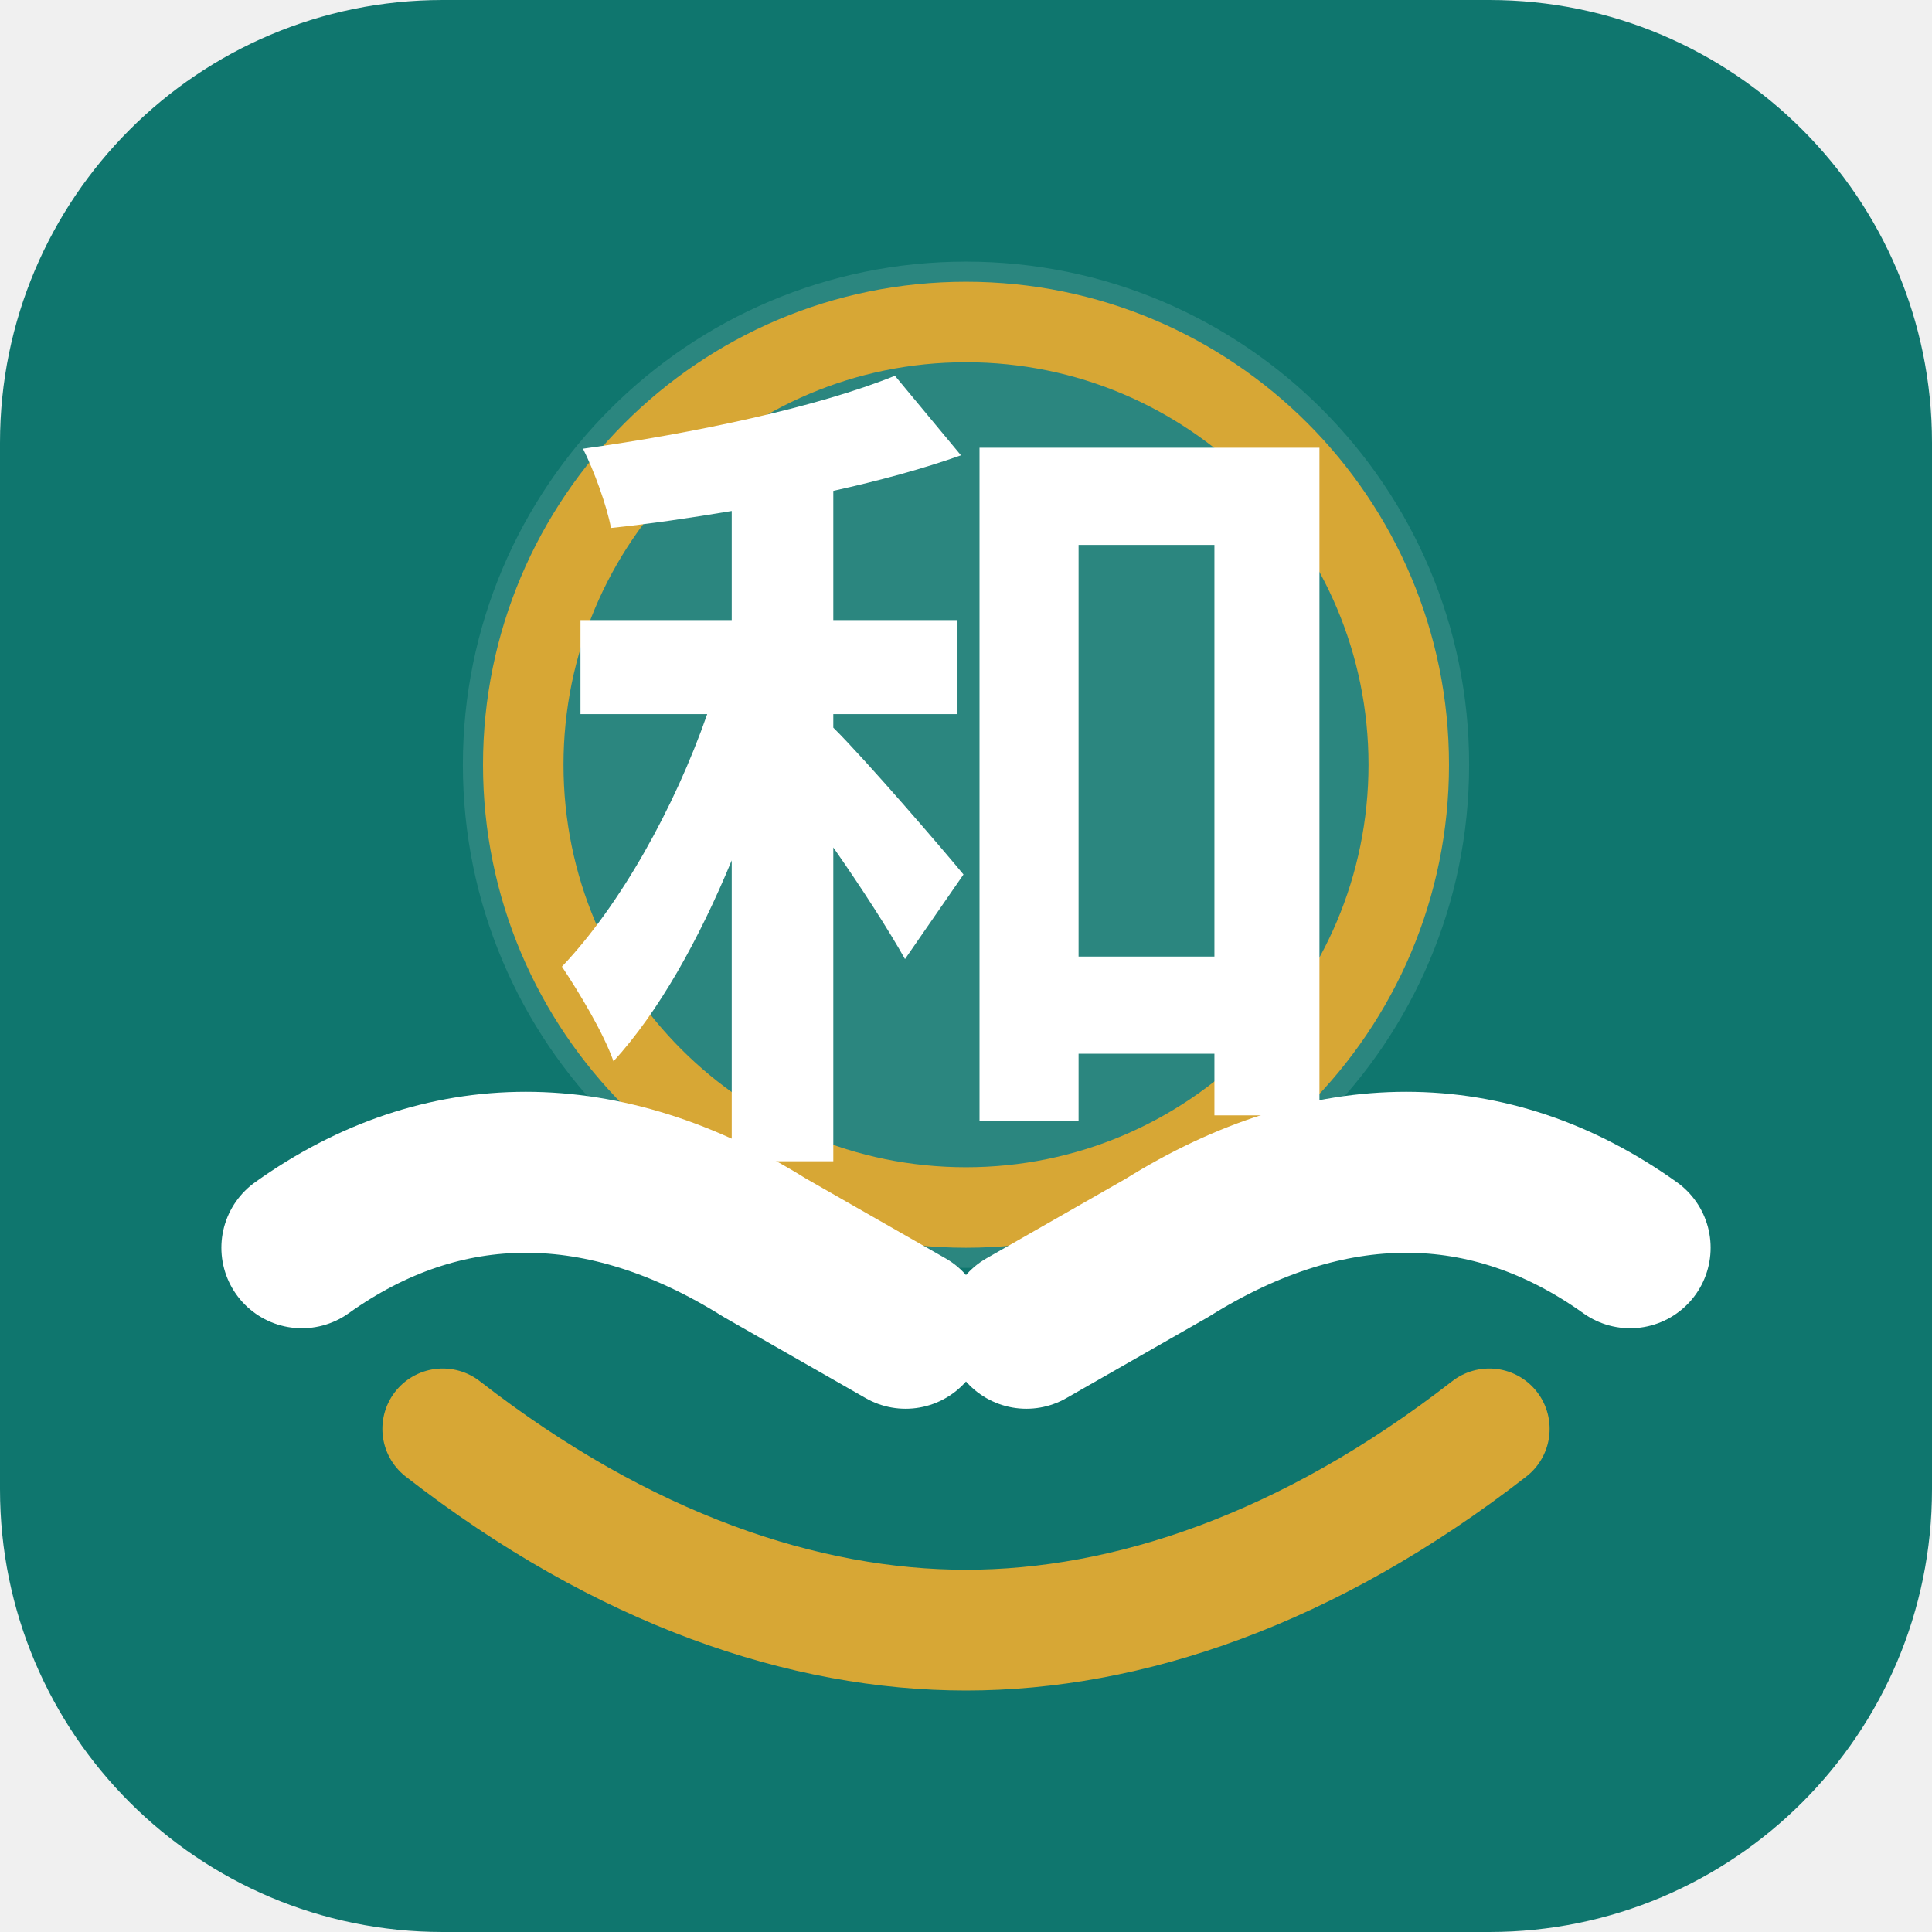
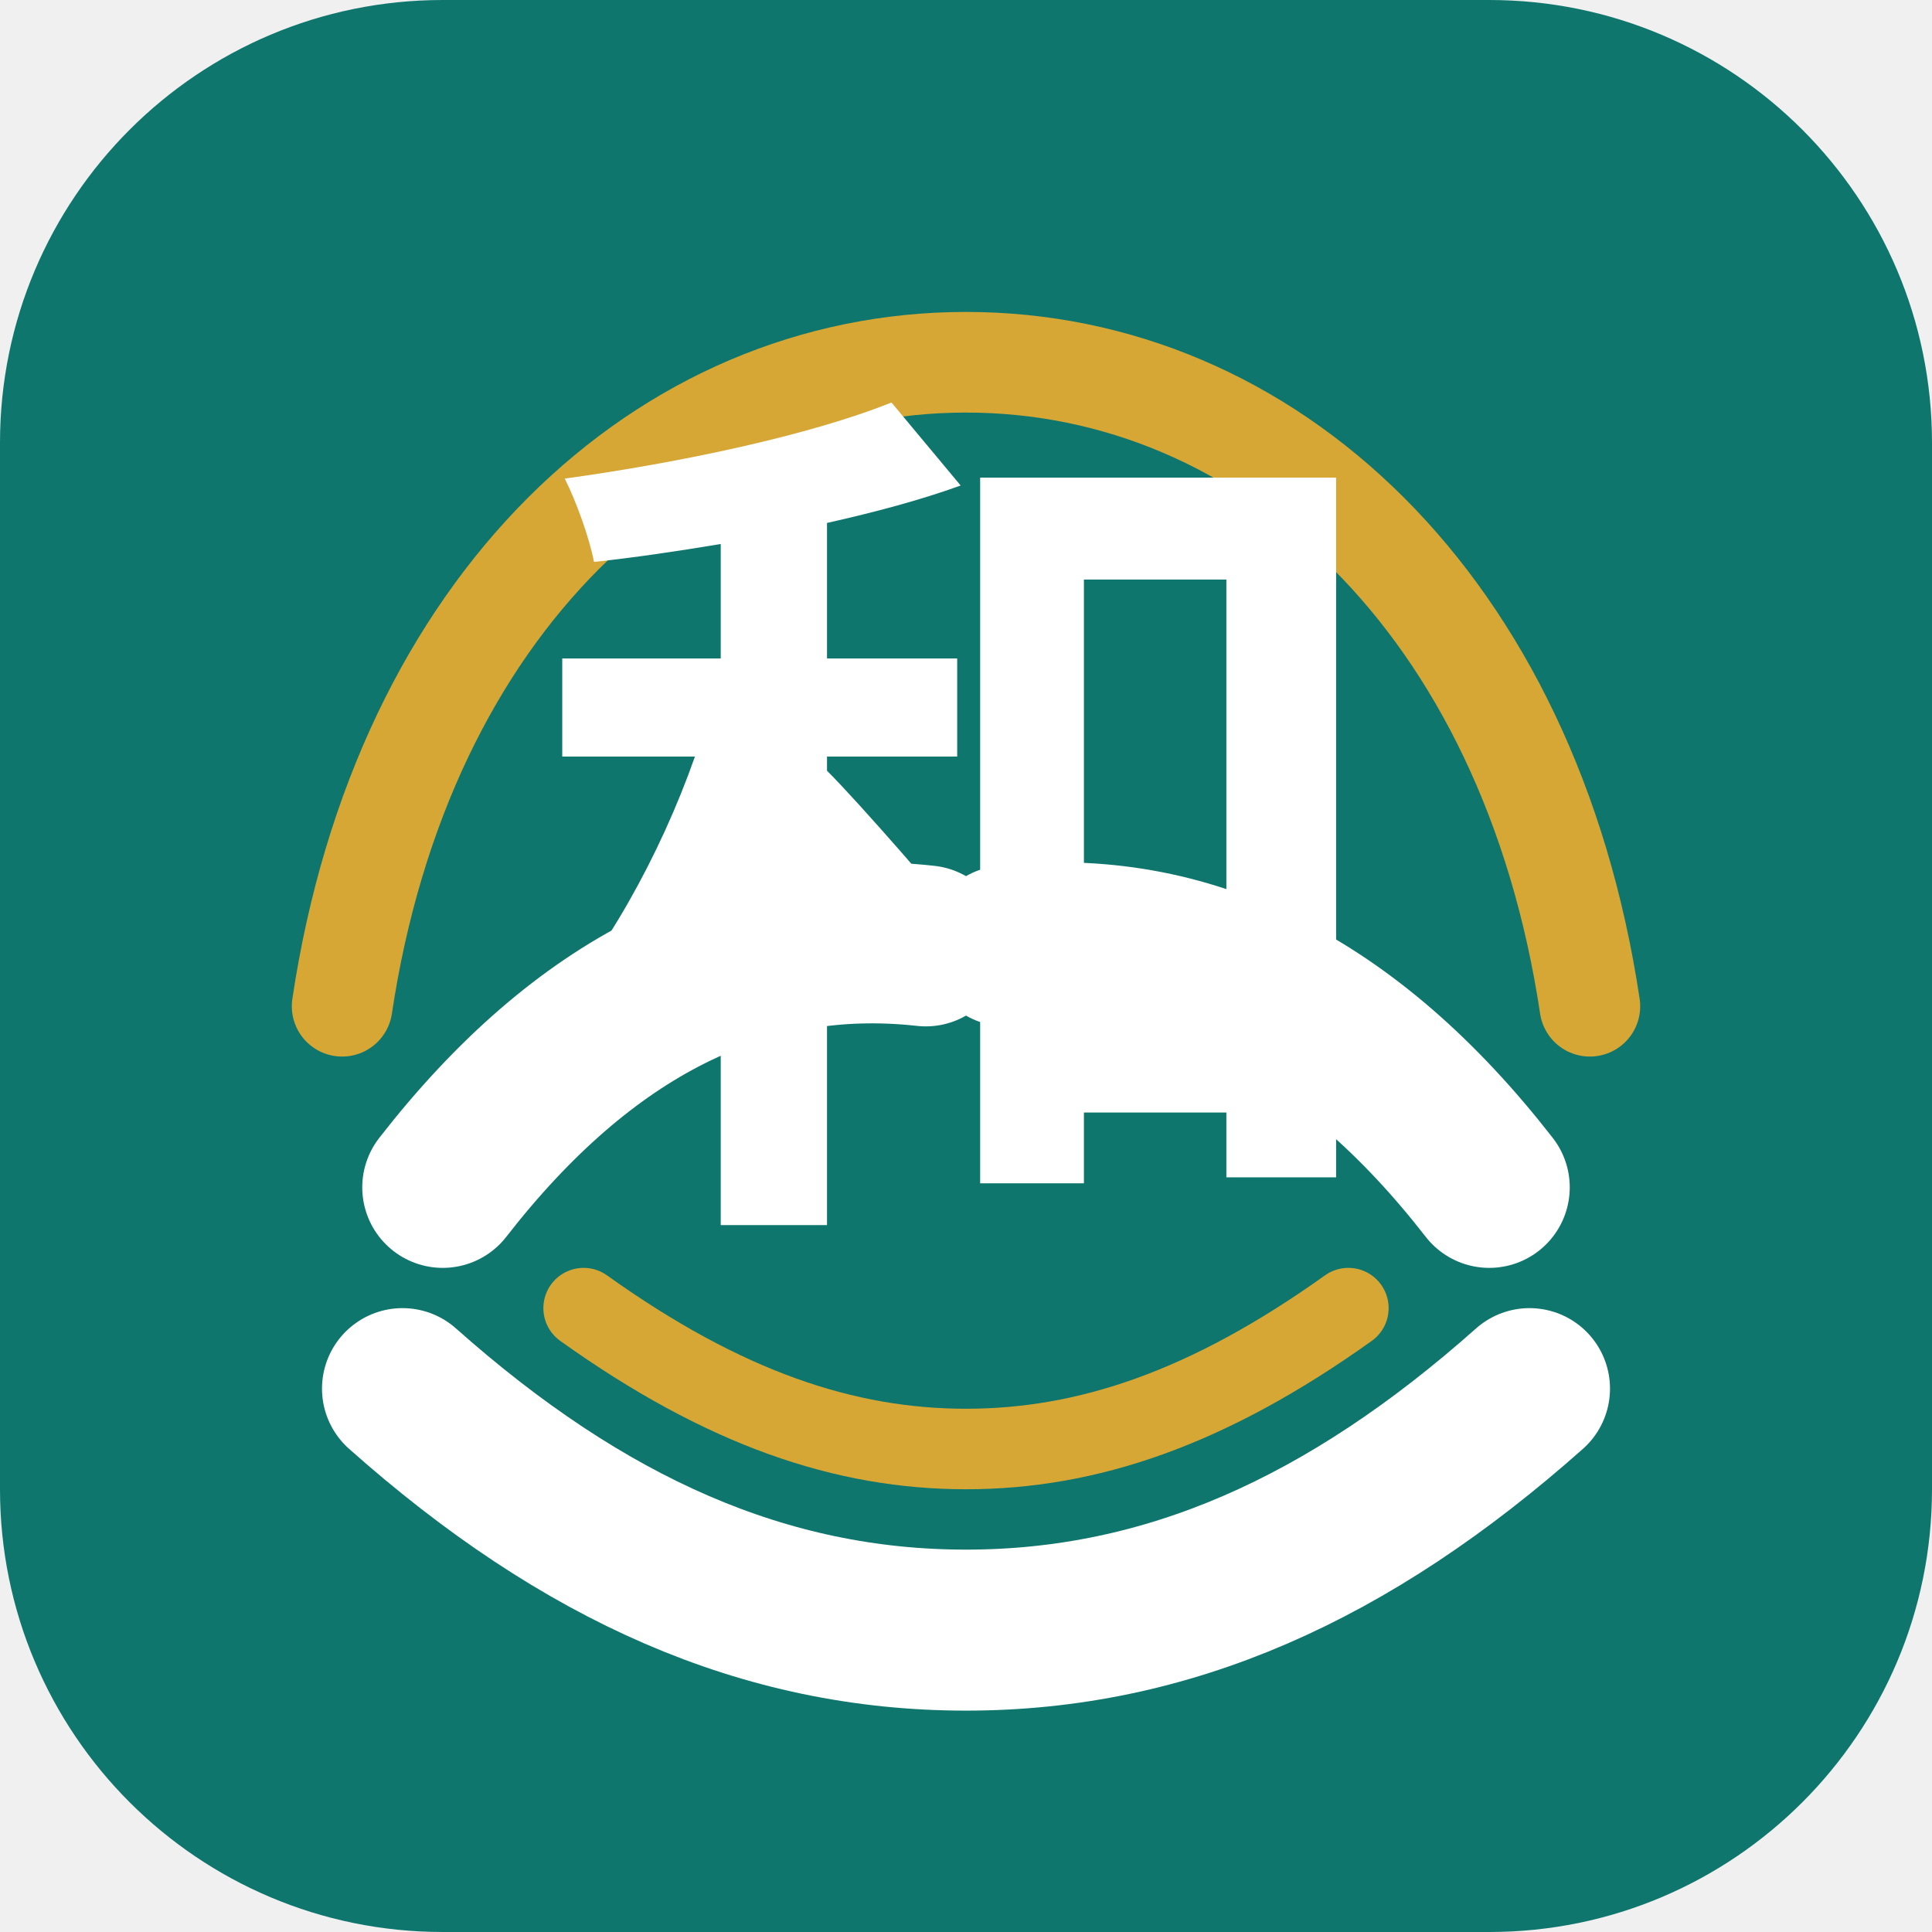
<svg xmlns="http://www.w3.org/2000/svg" viewBox="0 0 96 96" role="img" aria-labelledby="title desc">
  <rect width="96" height="96" rx="22" fill="#0f766e" />
-   <circle cx="48" cy="38" r="25" fill="#ffffff" opacity="0.12" />
-   <circle cx="48" cy="38" r="22" fill="none" stroke="#d7a735" stroke-width="4" />
-   <text x="48" y="54" fill="#ffffff" font-family="Microsoft YaHei, PingFang SC, SimHei, sans-serif" font-size="42" font-weight="800" text-anchor="middle">和</text>
-   <path d="M15 62C22 57 30 57 38 62L45 66" fill="none" stroke="#ffffff" stroke-width="8" stroke-linecap="round" stroke-linejoin="round" />
-   <path d="M81 62C74 57 66 57 58 62L51 66" fill="none" stroke="#ffffff" stroke-width="8" stroke-linecap="round" stroke-linejoin="round" />
-   <path d="M22 71C31 78 40 81 48 81C56 81 65 78 74 71" fill="none" stroke="#d7a735" stroke-width="6" stroke-linecap="round" />
+   <path d="M17 50C20 30 33 18 48 18C63 18 76 30 79 50" fill="none" stroke="#d7a735" stroke-width="5" stroke-linecap="round" />
+   <path d="M22 59C29 50 37 46 46 47" fill="none" stroke="#ffffff" stroke-width="8" stroke-linecap="round" />
+   <path d="M74 59C67 50 59 46 50 47" fill="none" stroke="#ffffff" stroke-width="8" stroke-linecap="round" />
+   <path d="M20 69C29 77 38 81 48 81C58 81 67 77 76 69" fill="none" stroke="#ffffff" stroke-width="8" stroke-linecap="round" />
+   <path d="M29 65C36 70 42 72 48 72C54 72 60 70 67 65" fill="none" stroke="#d7a735" stroke-width="4" stroke-linecap="round" />
+   <text x="48" y="57" fill="#ffffff" font-family="Microsoft YaHei, PingFang SC, SimHei, sans-serif" font-size="44" font-weight="800" text-anchor="middle">和</text>
</svg>
